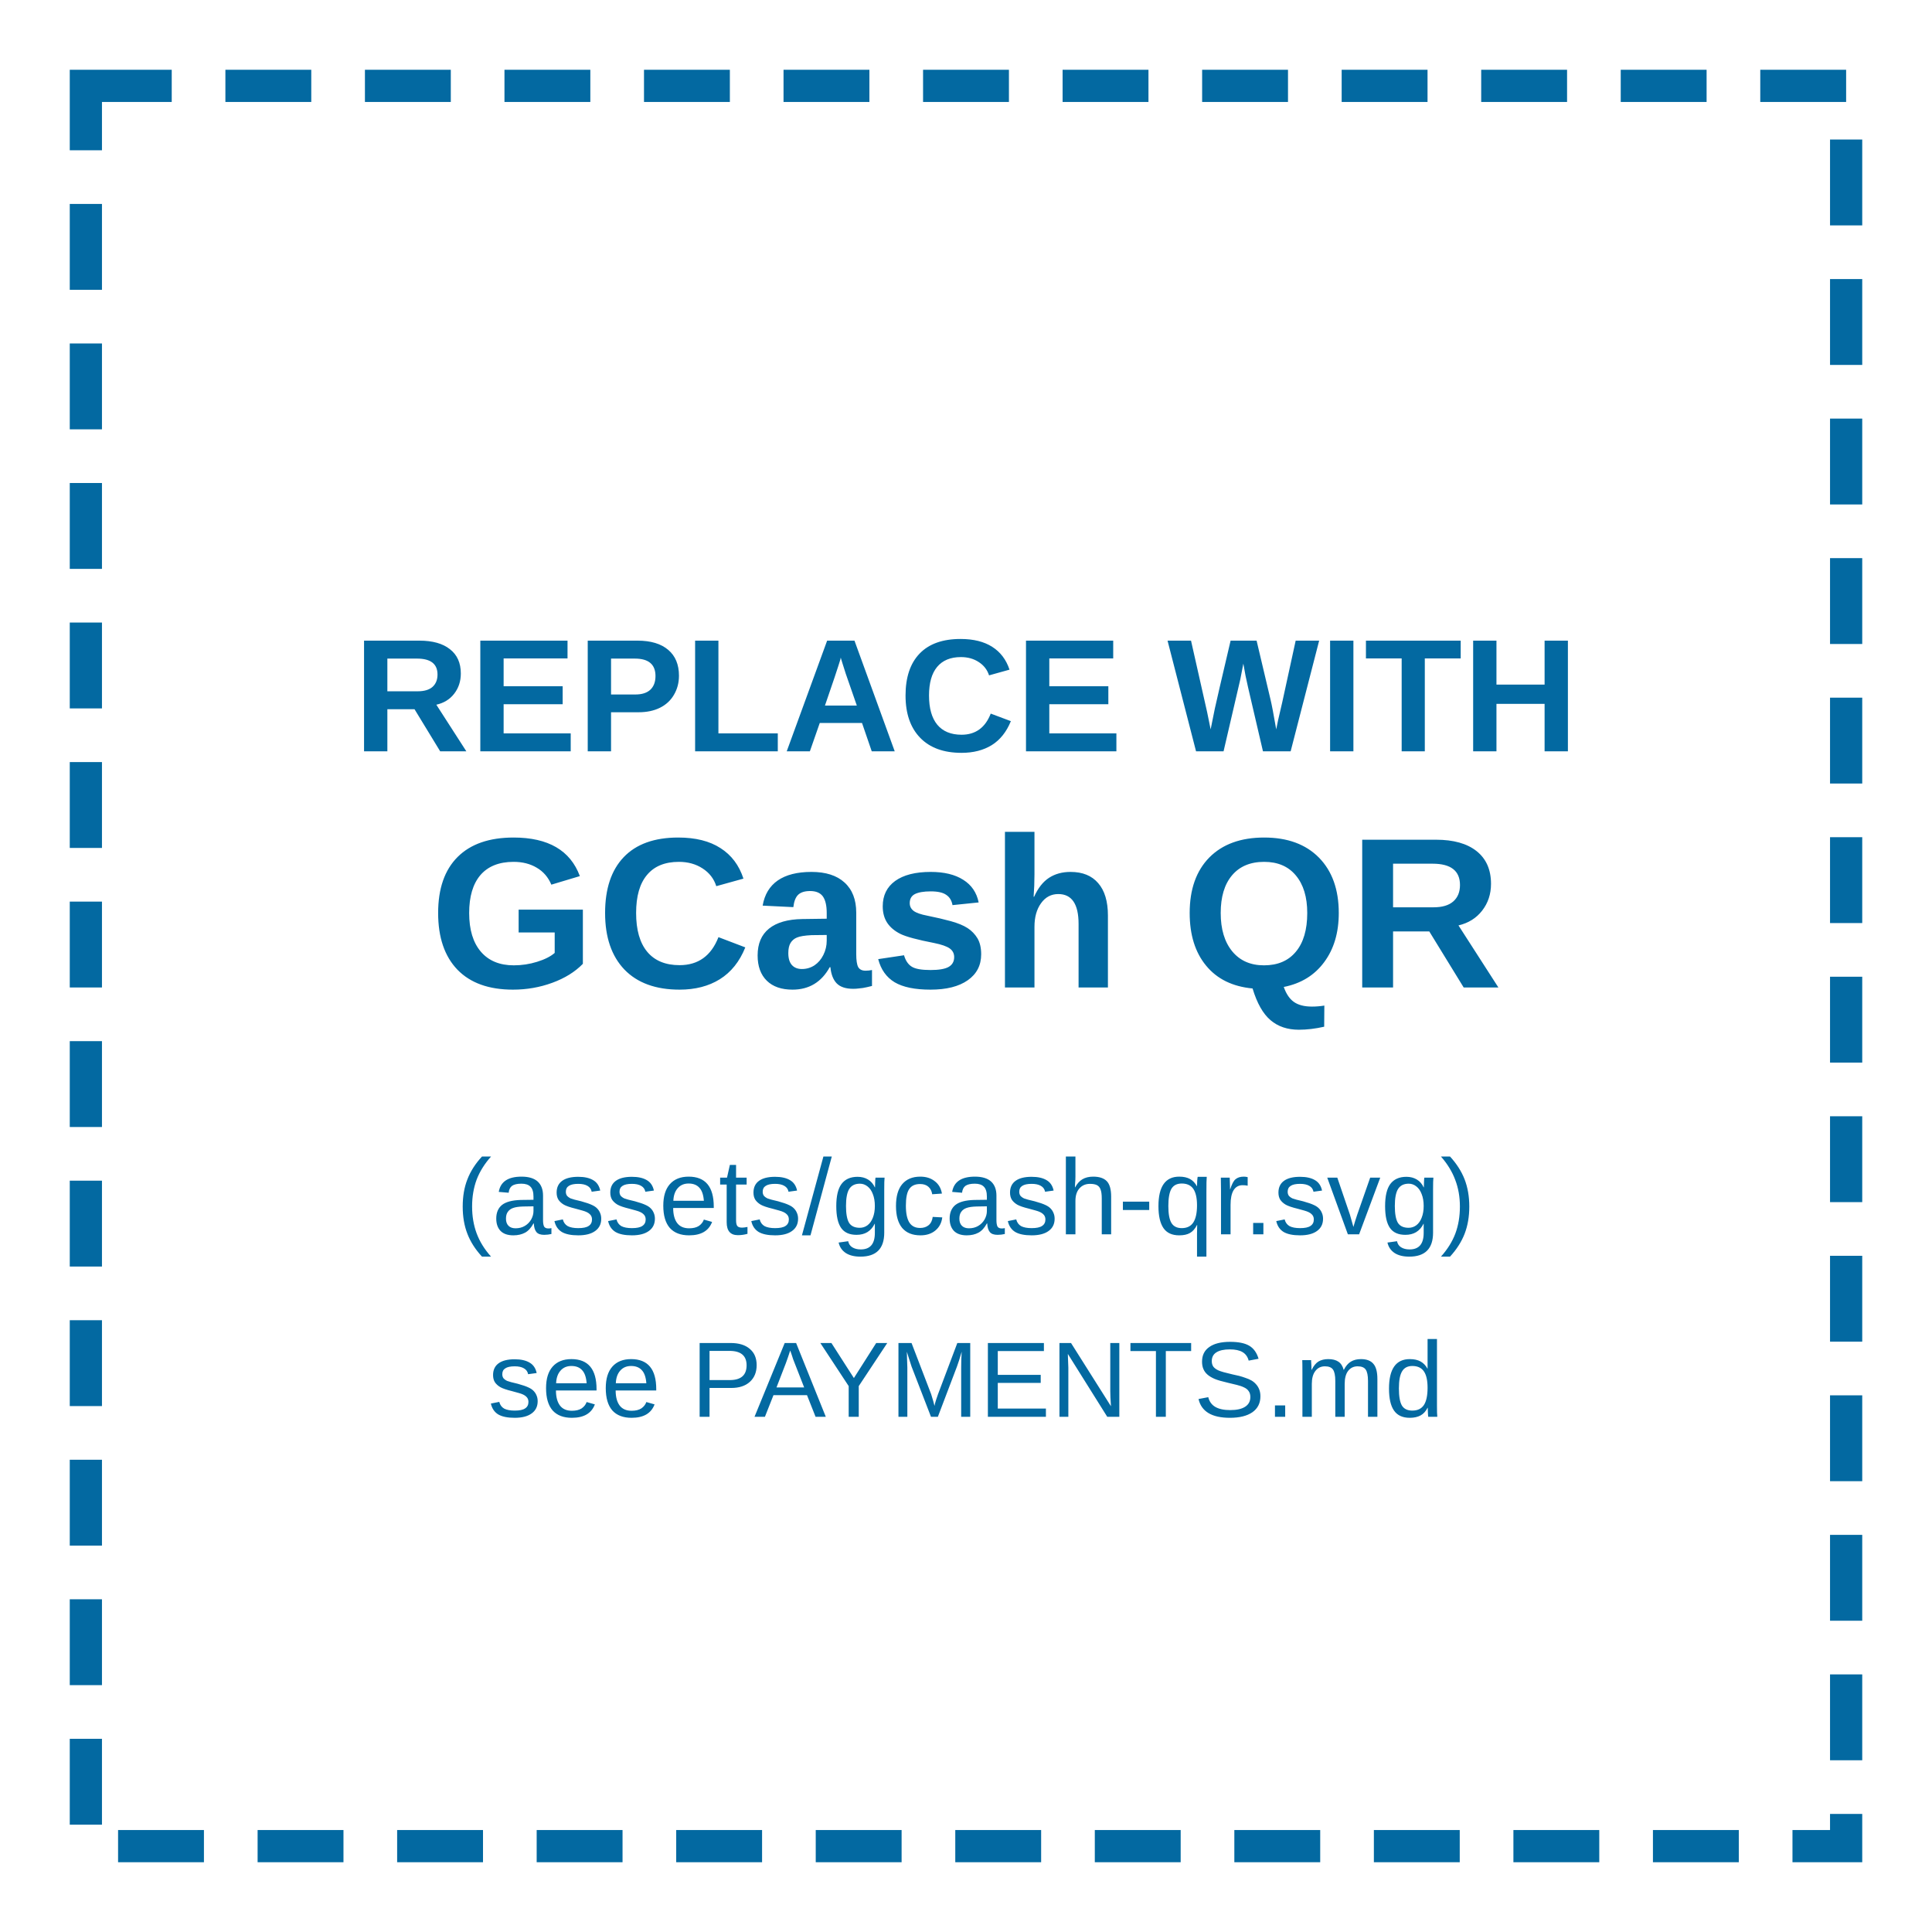
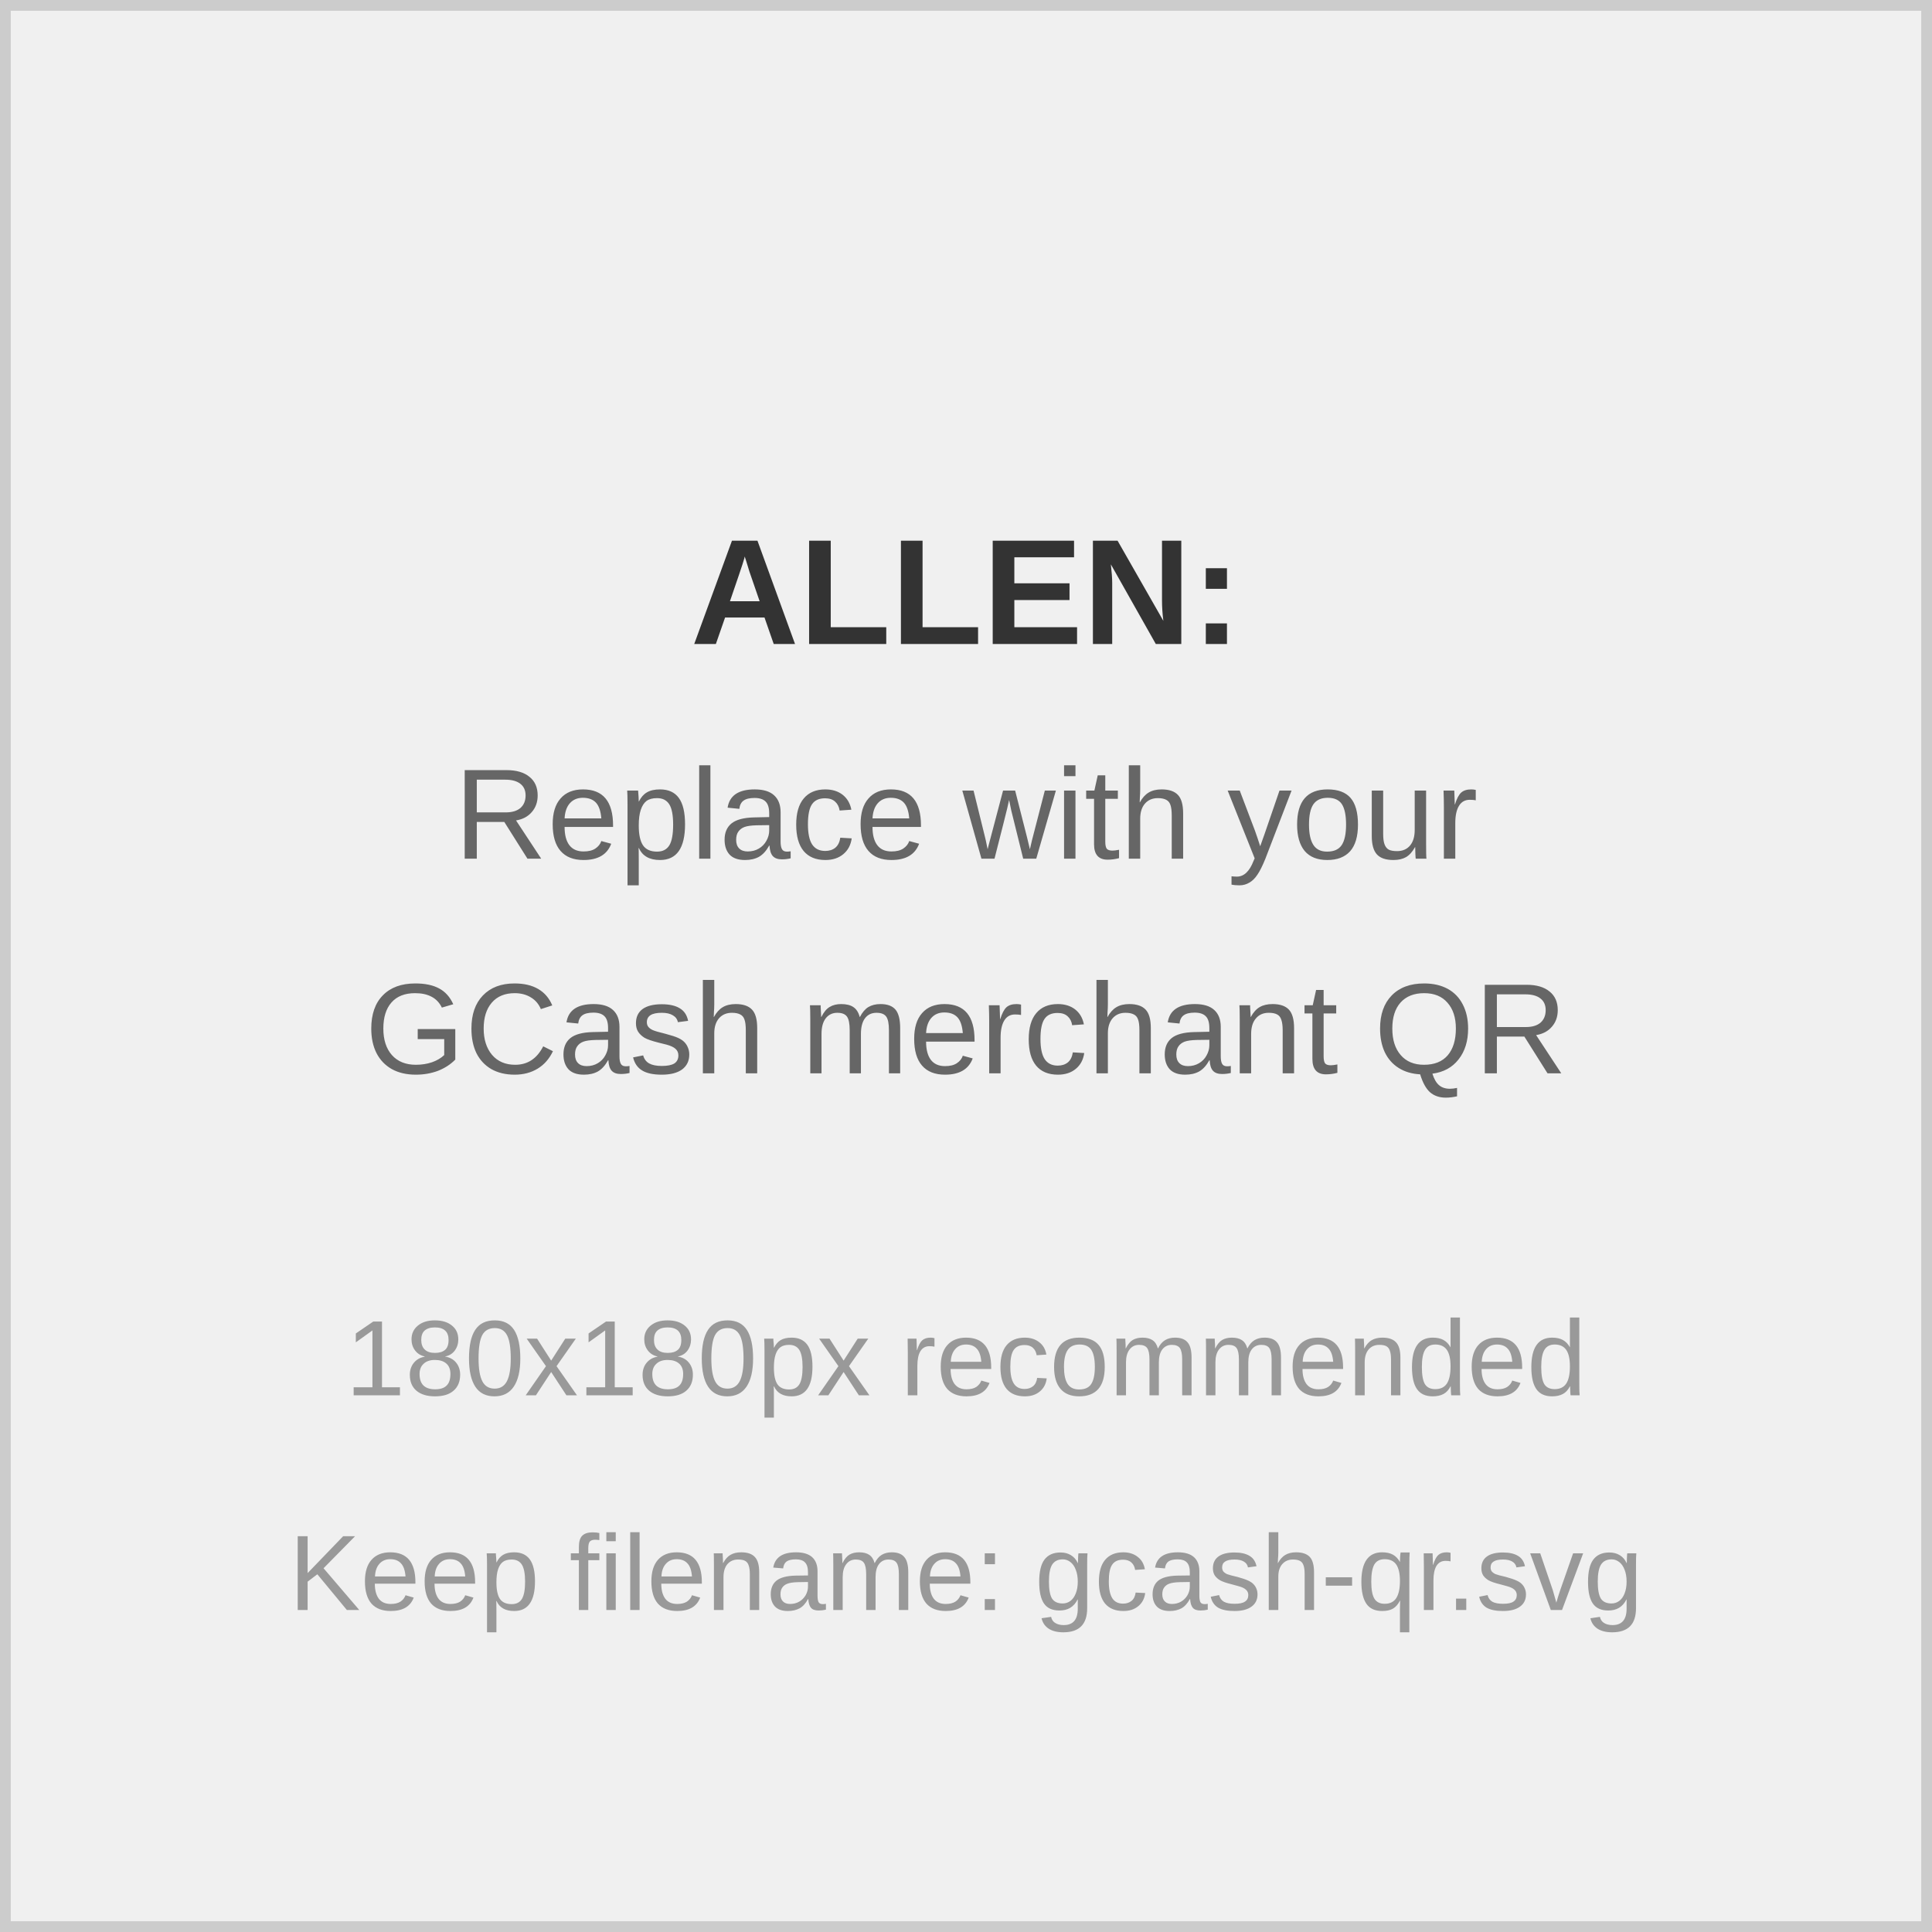
<svg xmlns="http://www.w3.org/2000/svg" width="180" height="180" viewBox="0 0 180 180">
-   <rect width="180" height="180" fill="#ffffff" />
-   <rect x="8" y="8" width="164" height="164" fill="none" stroke="#0369a1" stroke-width="3" stroke-dasharray="8 5" />
-   <g fill="#0369a1" font-family="Arial" text-anchor="middle">
-     <text x="90" y="70" font-size="15" font-weight="bold">REPLACE WITH</text>
-     <text x="90" y="92" font-size="20" font-weight="bold">GCash QR</text>
-     <text x="90" y="115" font-size="10">(assets/gcash-qr.svg)</text>
-     <text x="90" y="132" font-size="10">see PAYMENTS.md</text>
-   </g>
+   <rect width="180" height="180" fill="#f0f0f0" stroke="#ccc" stroke-width="2" />
+   <text x="90" y="60" font-family="Arial, sans-serif" font-size="14" font-weight="bold" fill="#333" text-anchor="middle">ALLEN:</text>
+   <text x="90" y="80" font-family="Arial, sans-serif" font-size="12" fill="#666" text-anchor="middle">Replace with your</text>
+   <text x="90" y="100" font-family="Arial, sans-serif" font-size="12" fill="#666" text-anchor="middle">GCash merchant QR</text>
+   <text x="90" y="130" font-family="Arial, sans-serif" font-size="10" fill="#999" text-anchor="middle">180x180px recommended</text>
+   <text x="90" y="150" font-family="Arial, sans-serif" font-size="10" fill="#999" text-anchor="middle">Keep filename: gcash-qr.svg</text>
</svg>
